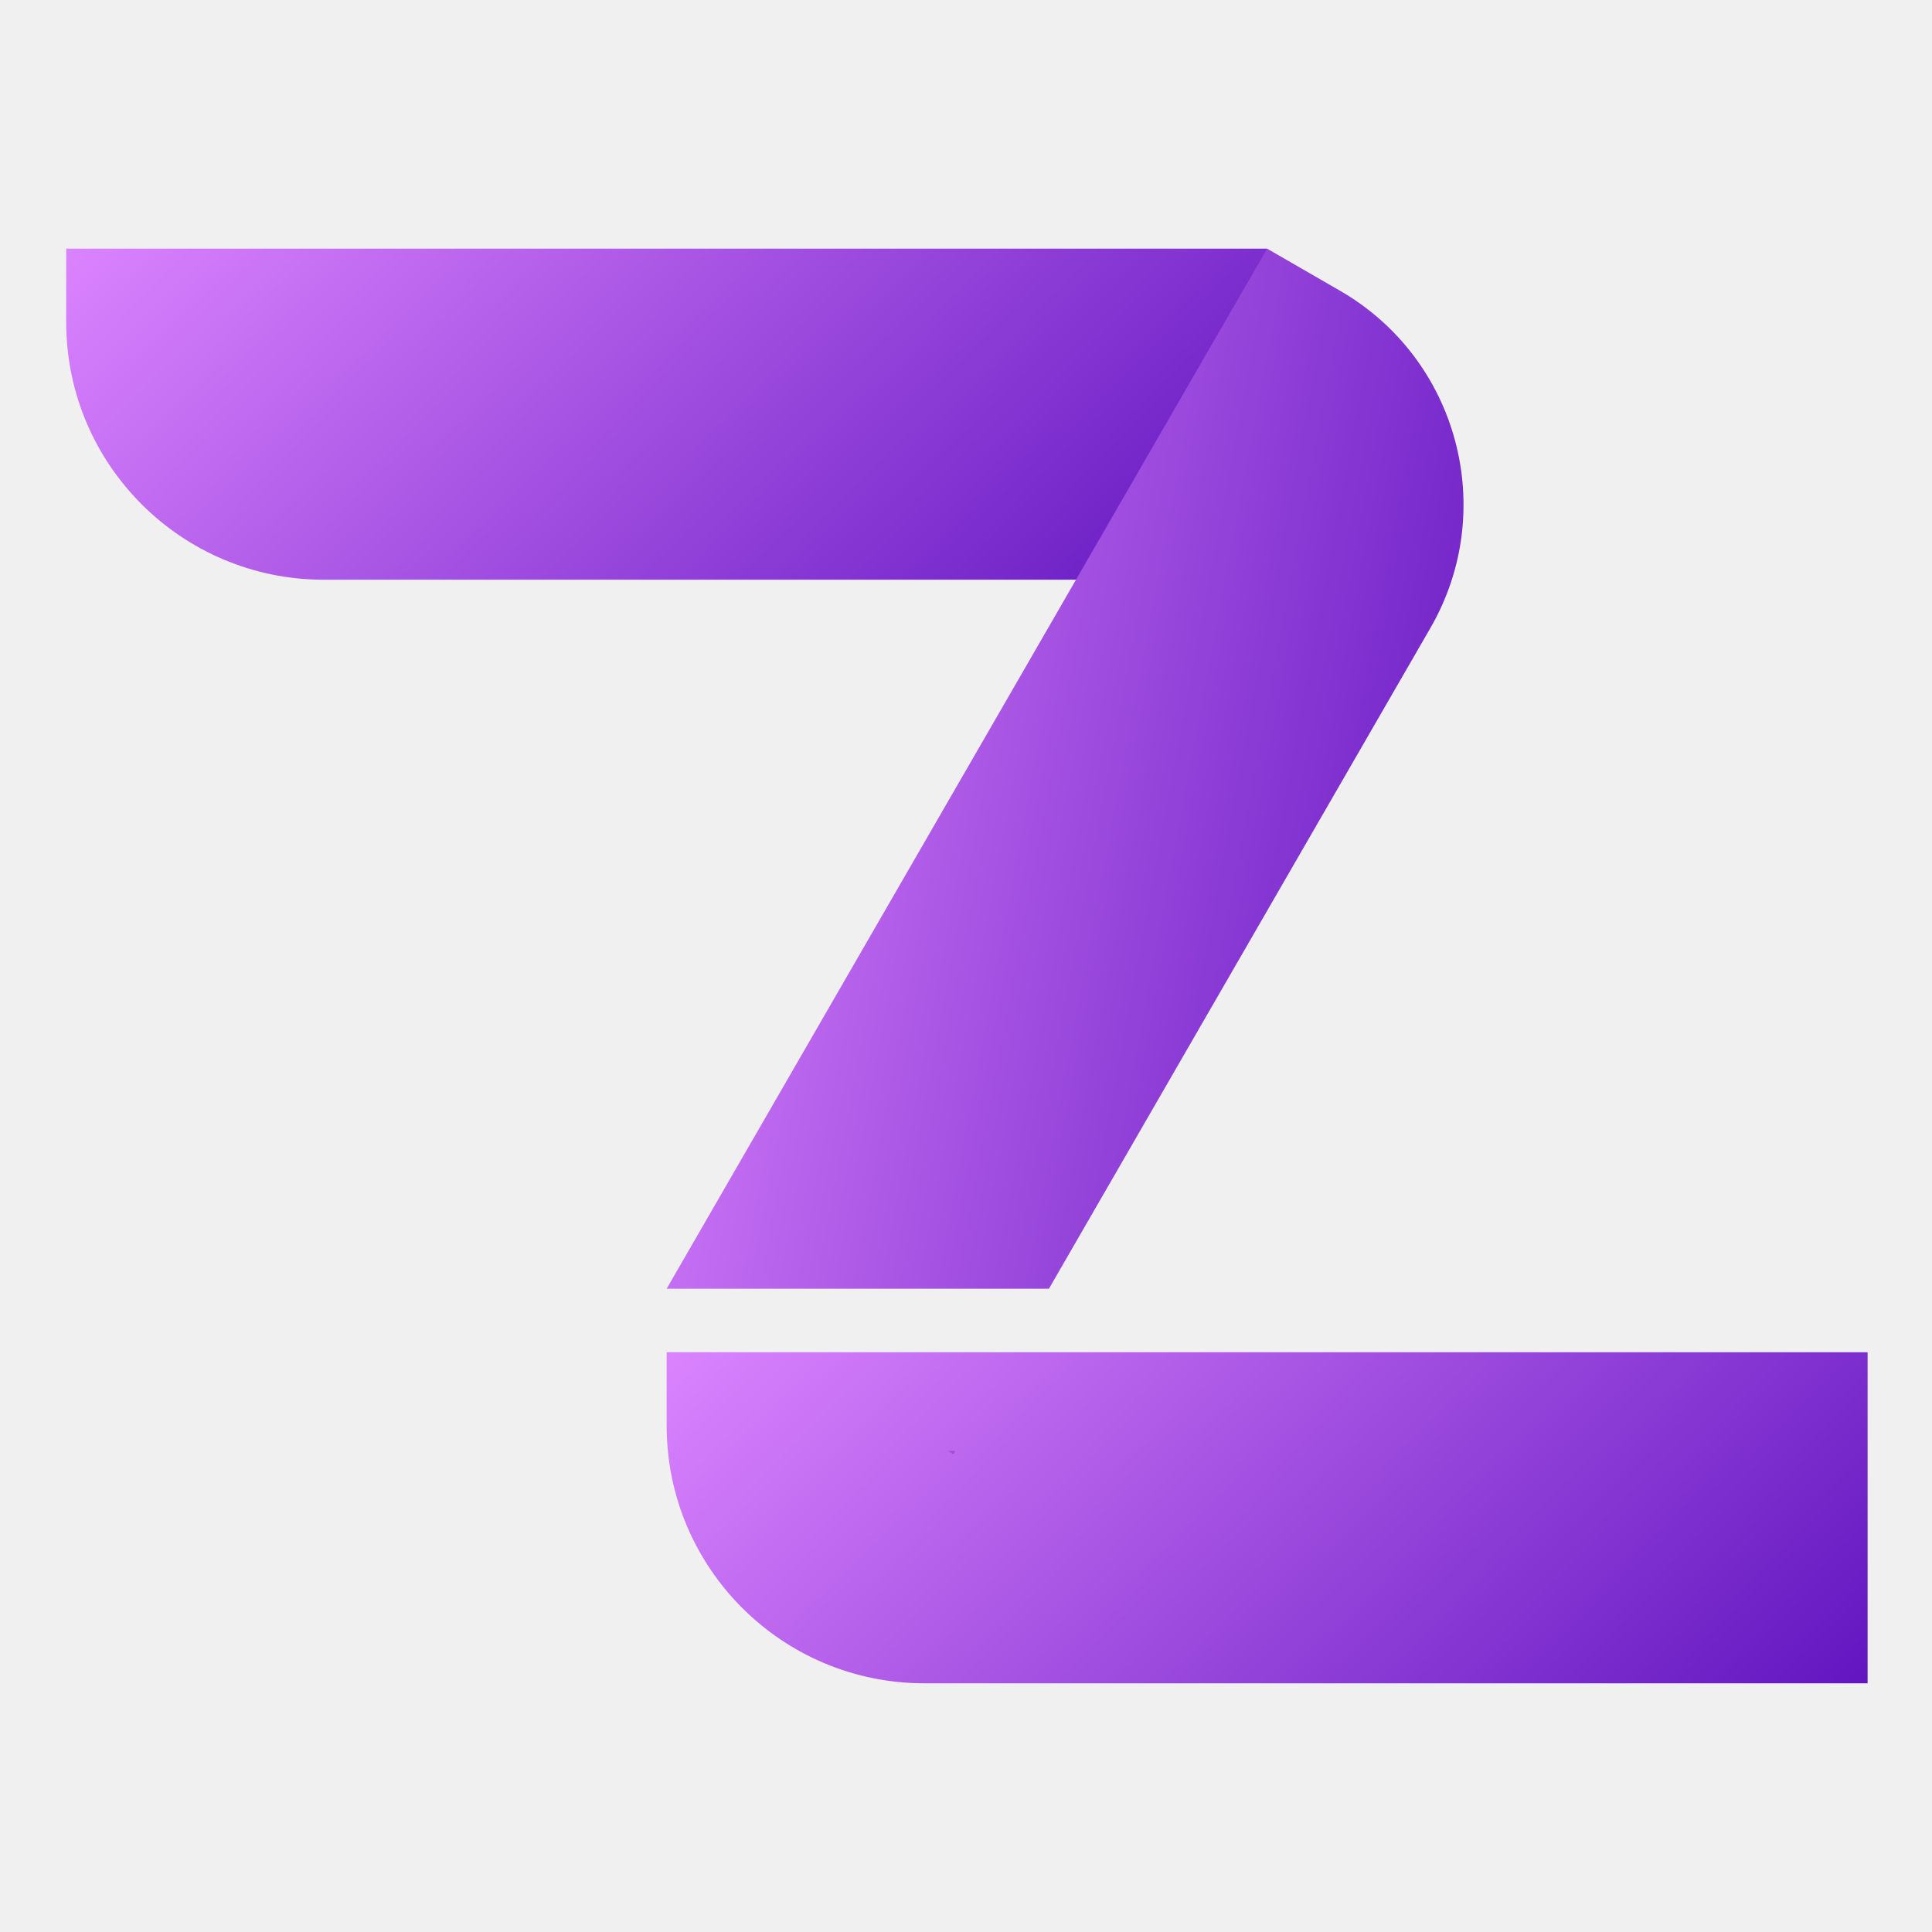
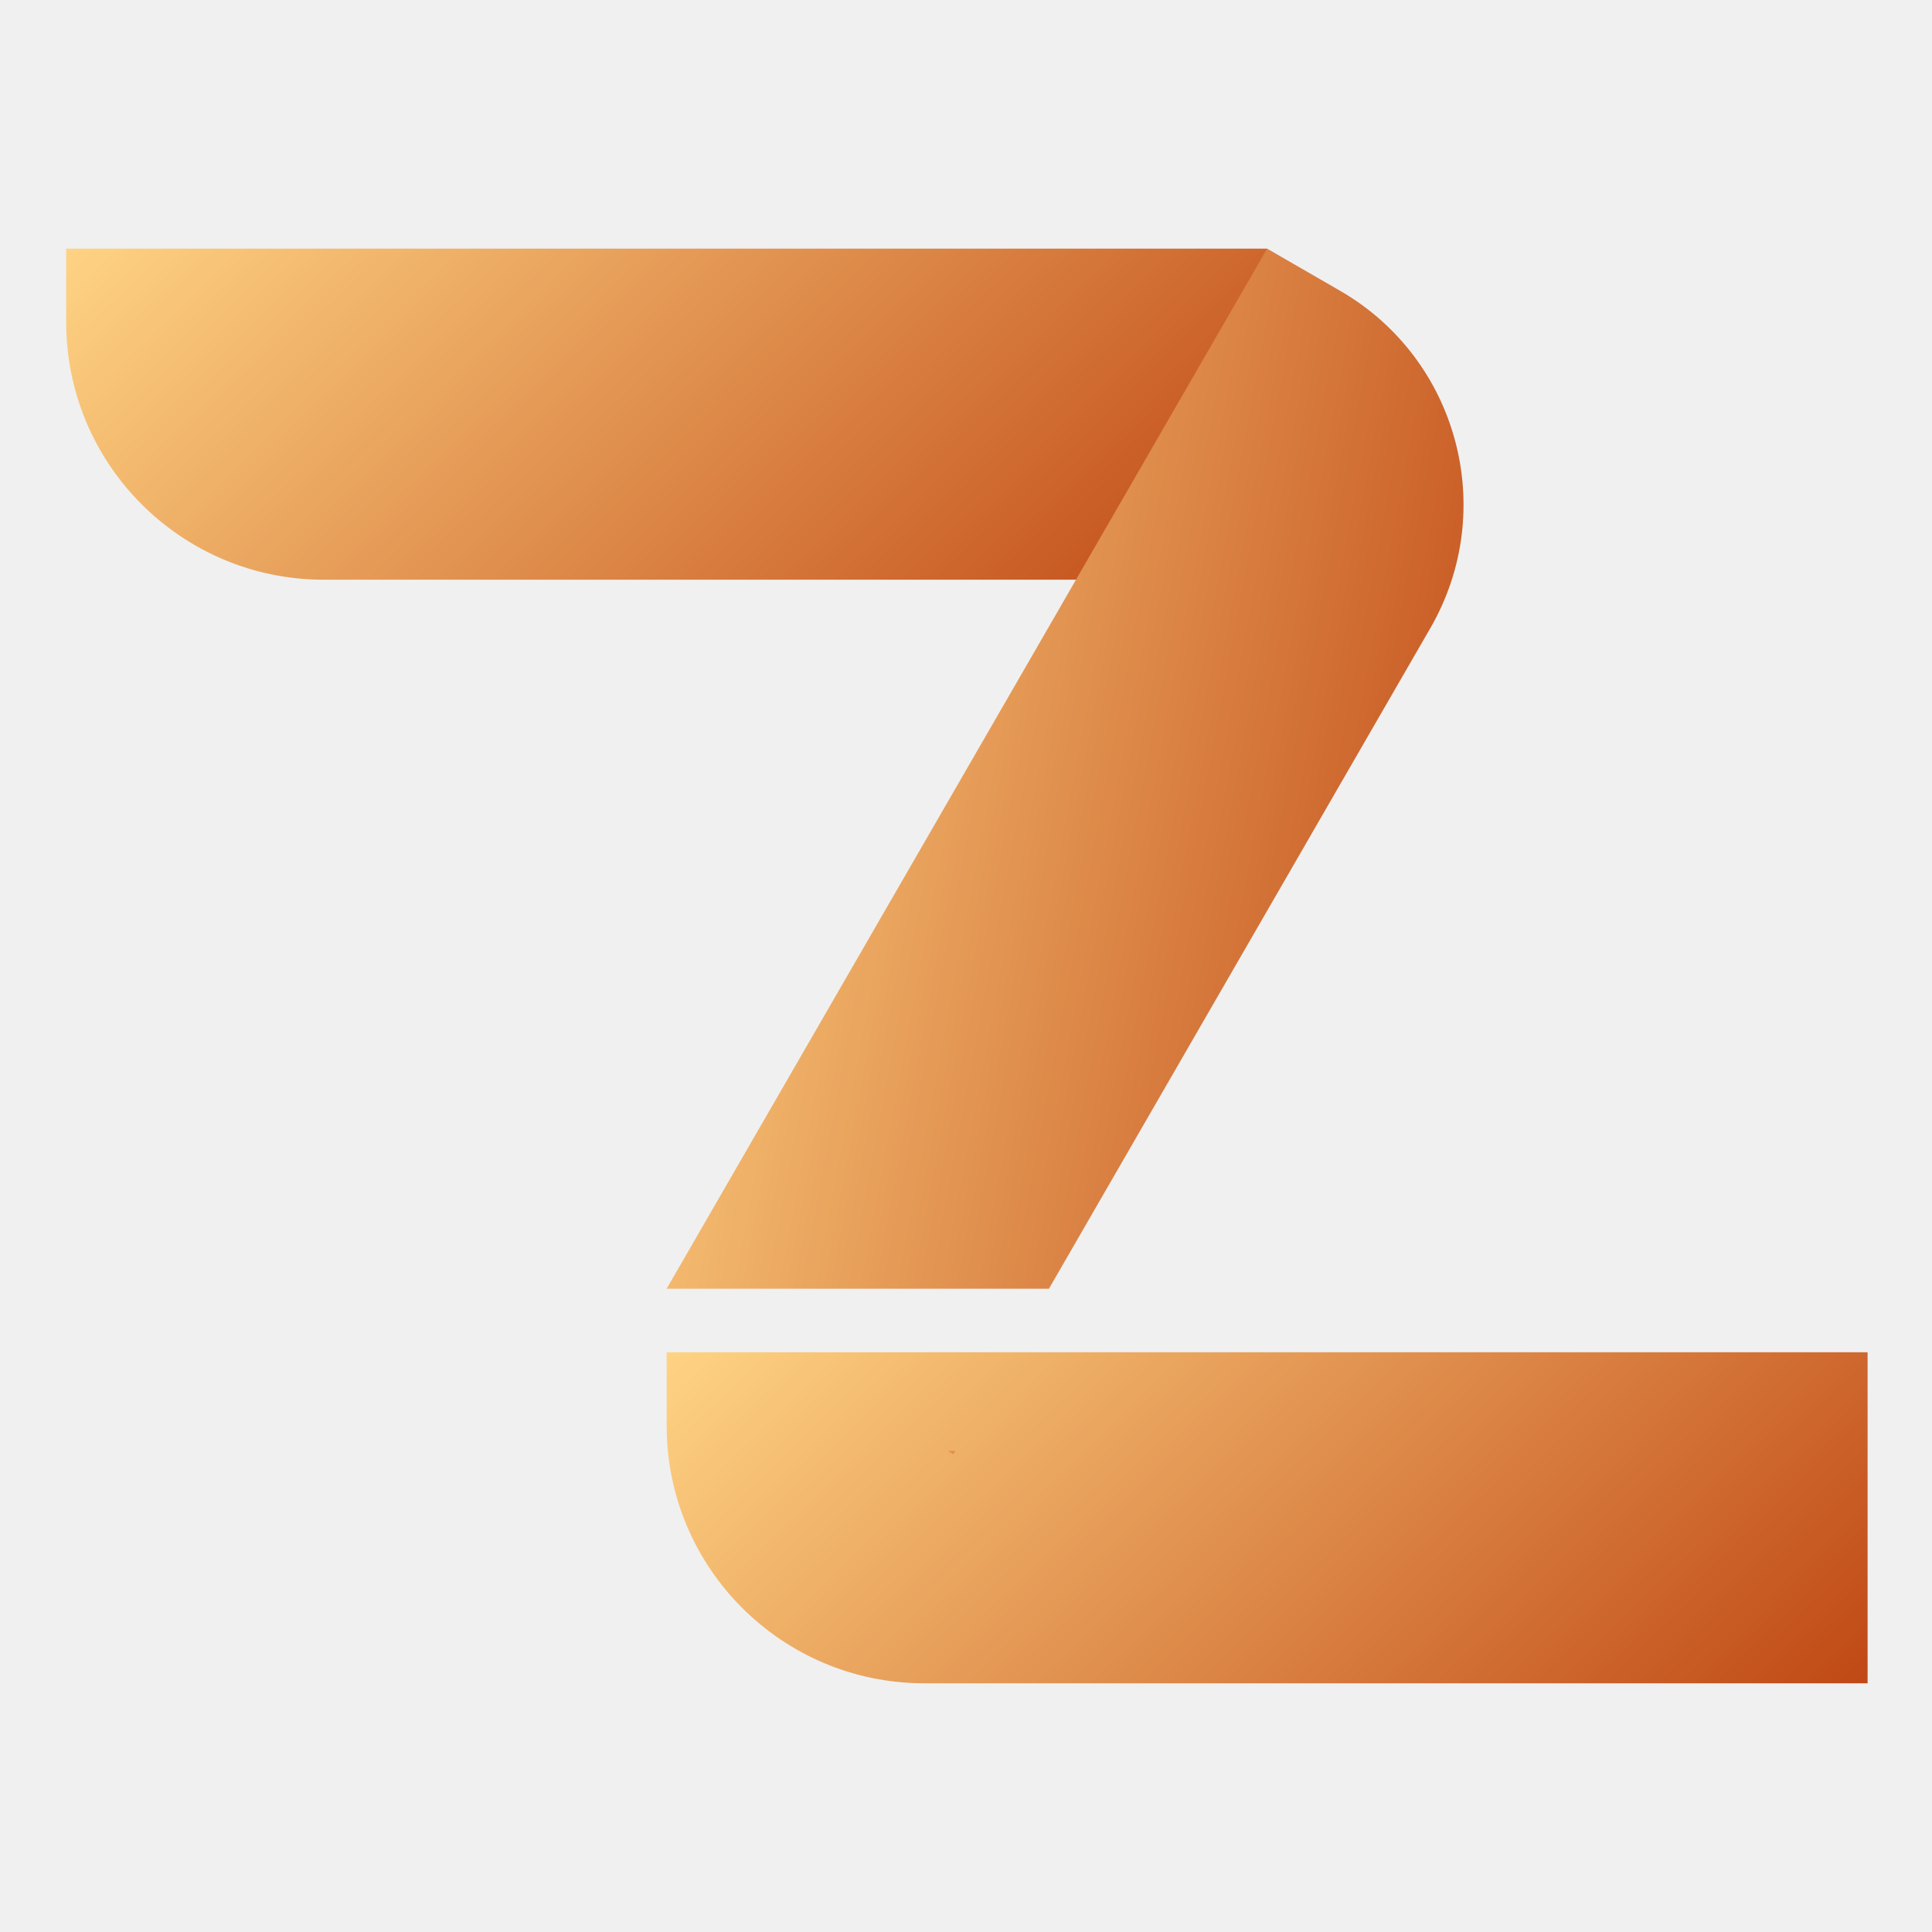
<svg xmlns="http://www.w3.org/2000/svg" width="1080" height="1080" viewBox="0 0 1080 1080" fill="none">
-   <g clip-path="url(#clip0_324_22)">
-     <path d="M37 139H708.333V324.07H181C101.471 324.07 37 259.599 37 180.07V139Z" fill="url(#paint0_linear_324_22)" />
-     <path d="M372.667 755.901H1044V940.971H516.666C437.137 940.971 372.667 876.5 372.667 796.971V755.901Z" fill="url(#paint1_linear_324_22)" />
-     <path fill-rule="evenodd" clip-rule="evenodd" d="M749.098 162.535L708.334 139L372.667 720.392L372.669 720.393H586.368L799.61 351.047C837.717 285.042 815.102 200.643 749.098 162.535ZM533.99 811.113H529.802L532.943 812.927L533.99 811.113Z" fill="url(#paint2_linear_324_22)" />
+   <g clip-path="url(#clip0_537_284)">
+     <path d="M37 139H708.333V324.07H181C101.471 324.07 37 259.599 37 180.07V139Z" fill="url(#paint0_linear_537_284)" />
+     <path d="M372.667 755.901H1044V940.971H516.667C437.138 940.971 372.667 876.5 372.667 796.971V755.901Z" fill="url(#paint1_linear_537_284)" />
+     <path fill-rule="evenodd" clip-rule="evenodd" d="M749.099 162.535L708.335 139L372.668 720.392L372.67 720.393H586.368L799.61 351.047C837.718 285.042 815.103 200.643 749.099 162.535ZM533.991 811.113H529.802L532.943 812.927L533.991 811.113Z" fill="url(#paint2_linear_537_284)" />
  </g>
  <defs>
-     <linearGradient id="paint0_linear_324_22" x1="29.402" y1="140.702" x2="449.953" y2="573.04" gradientUnits="userSpaceOnUse">
-       <stop stop-color="#DC84FF" />
-       <stop offset="1" stop-color="#6216C0" />
+     <linearGradient id="paint0_linear_537_284" x1="29.402" y1="140.702" x2="449.953" y2="573.04" gradientUnits="userSpaceOnUse">
+       <stop stop-color="#FFD484" />
+       <stop offset="1" stop-color="#C04916" />
    </linearGradient>
-     <linearGradient id="paint1_linear_324_22" x1="365.068" y1="757.603" x2="785.62" y2="1189.94" gradientUnits="userSpaceOnUse">
-       <stop stop-color="#DC84FF" />
-       <stop offset="1" stop-color="#6216C0" />
+     <linearGradient id="paint1_linear_537_284" x1="365.069" y1="757.603" x2="785.62" y2="1189.94" gradientUnits="userSpaceOnUse">
+       <stop stop-color="#FFD484" />
+       <stop offset="1" stop-color="#C04916" />
    </linearGradient>
-     <linearGradient id="paint2_linear_324_22" x1="367.626" y1="145.197" x2="922.131" y2="249.069" gradientUnits="userSpaceOnUse">
-       <stop stop-color="#DC84FF" />
-       <stop offset="1" stop-color="#6216C0" />
+     <linearGradient id="paint2_linear_537_284" x1="367.626" y1="145.197" x2="922.132" y2="249.069" gradientUnits="userSpaceOnUse">
+       <stop stop-color="#FFD484" />
+       <stop offset="1" stop-color="#C04916" />
    </linearGradient>
-     <clipPath id="clip0_324_22">
+     <clipPath id="clip0_537_284">
      <rect width="1080" height="1080" fill="white" />
    </clipPath>
  </defs>
</svg>
